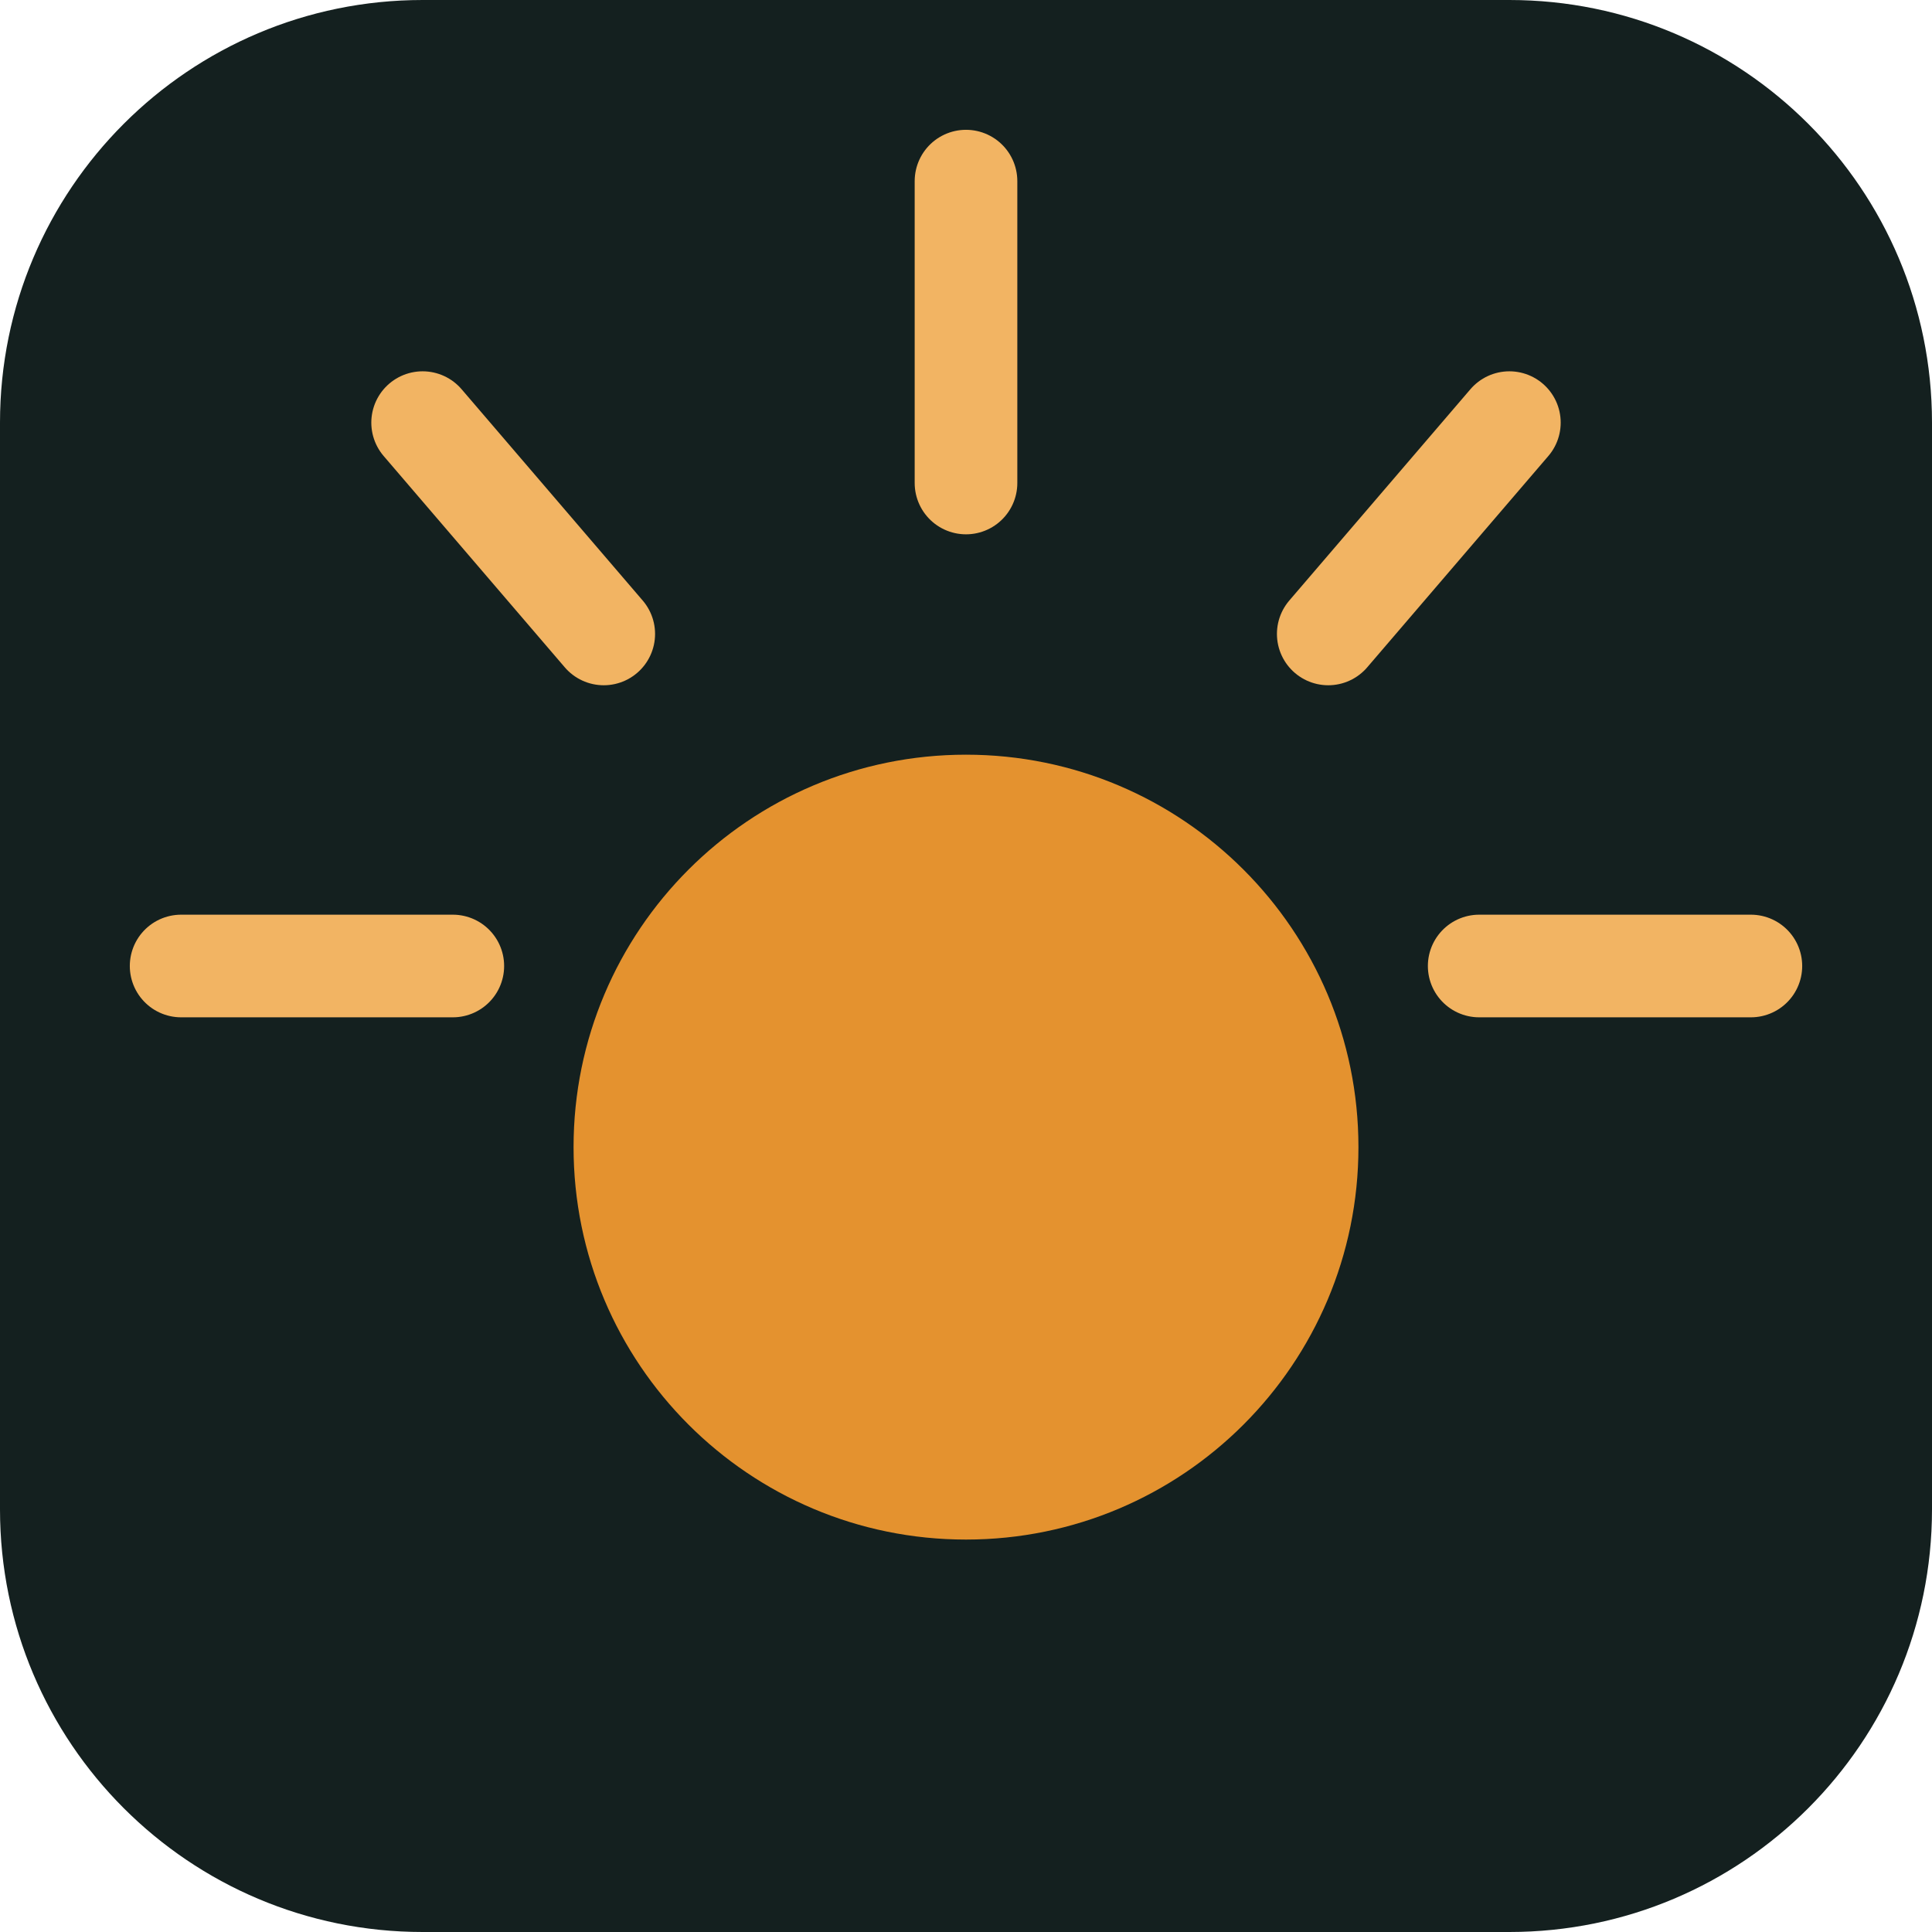
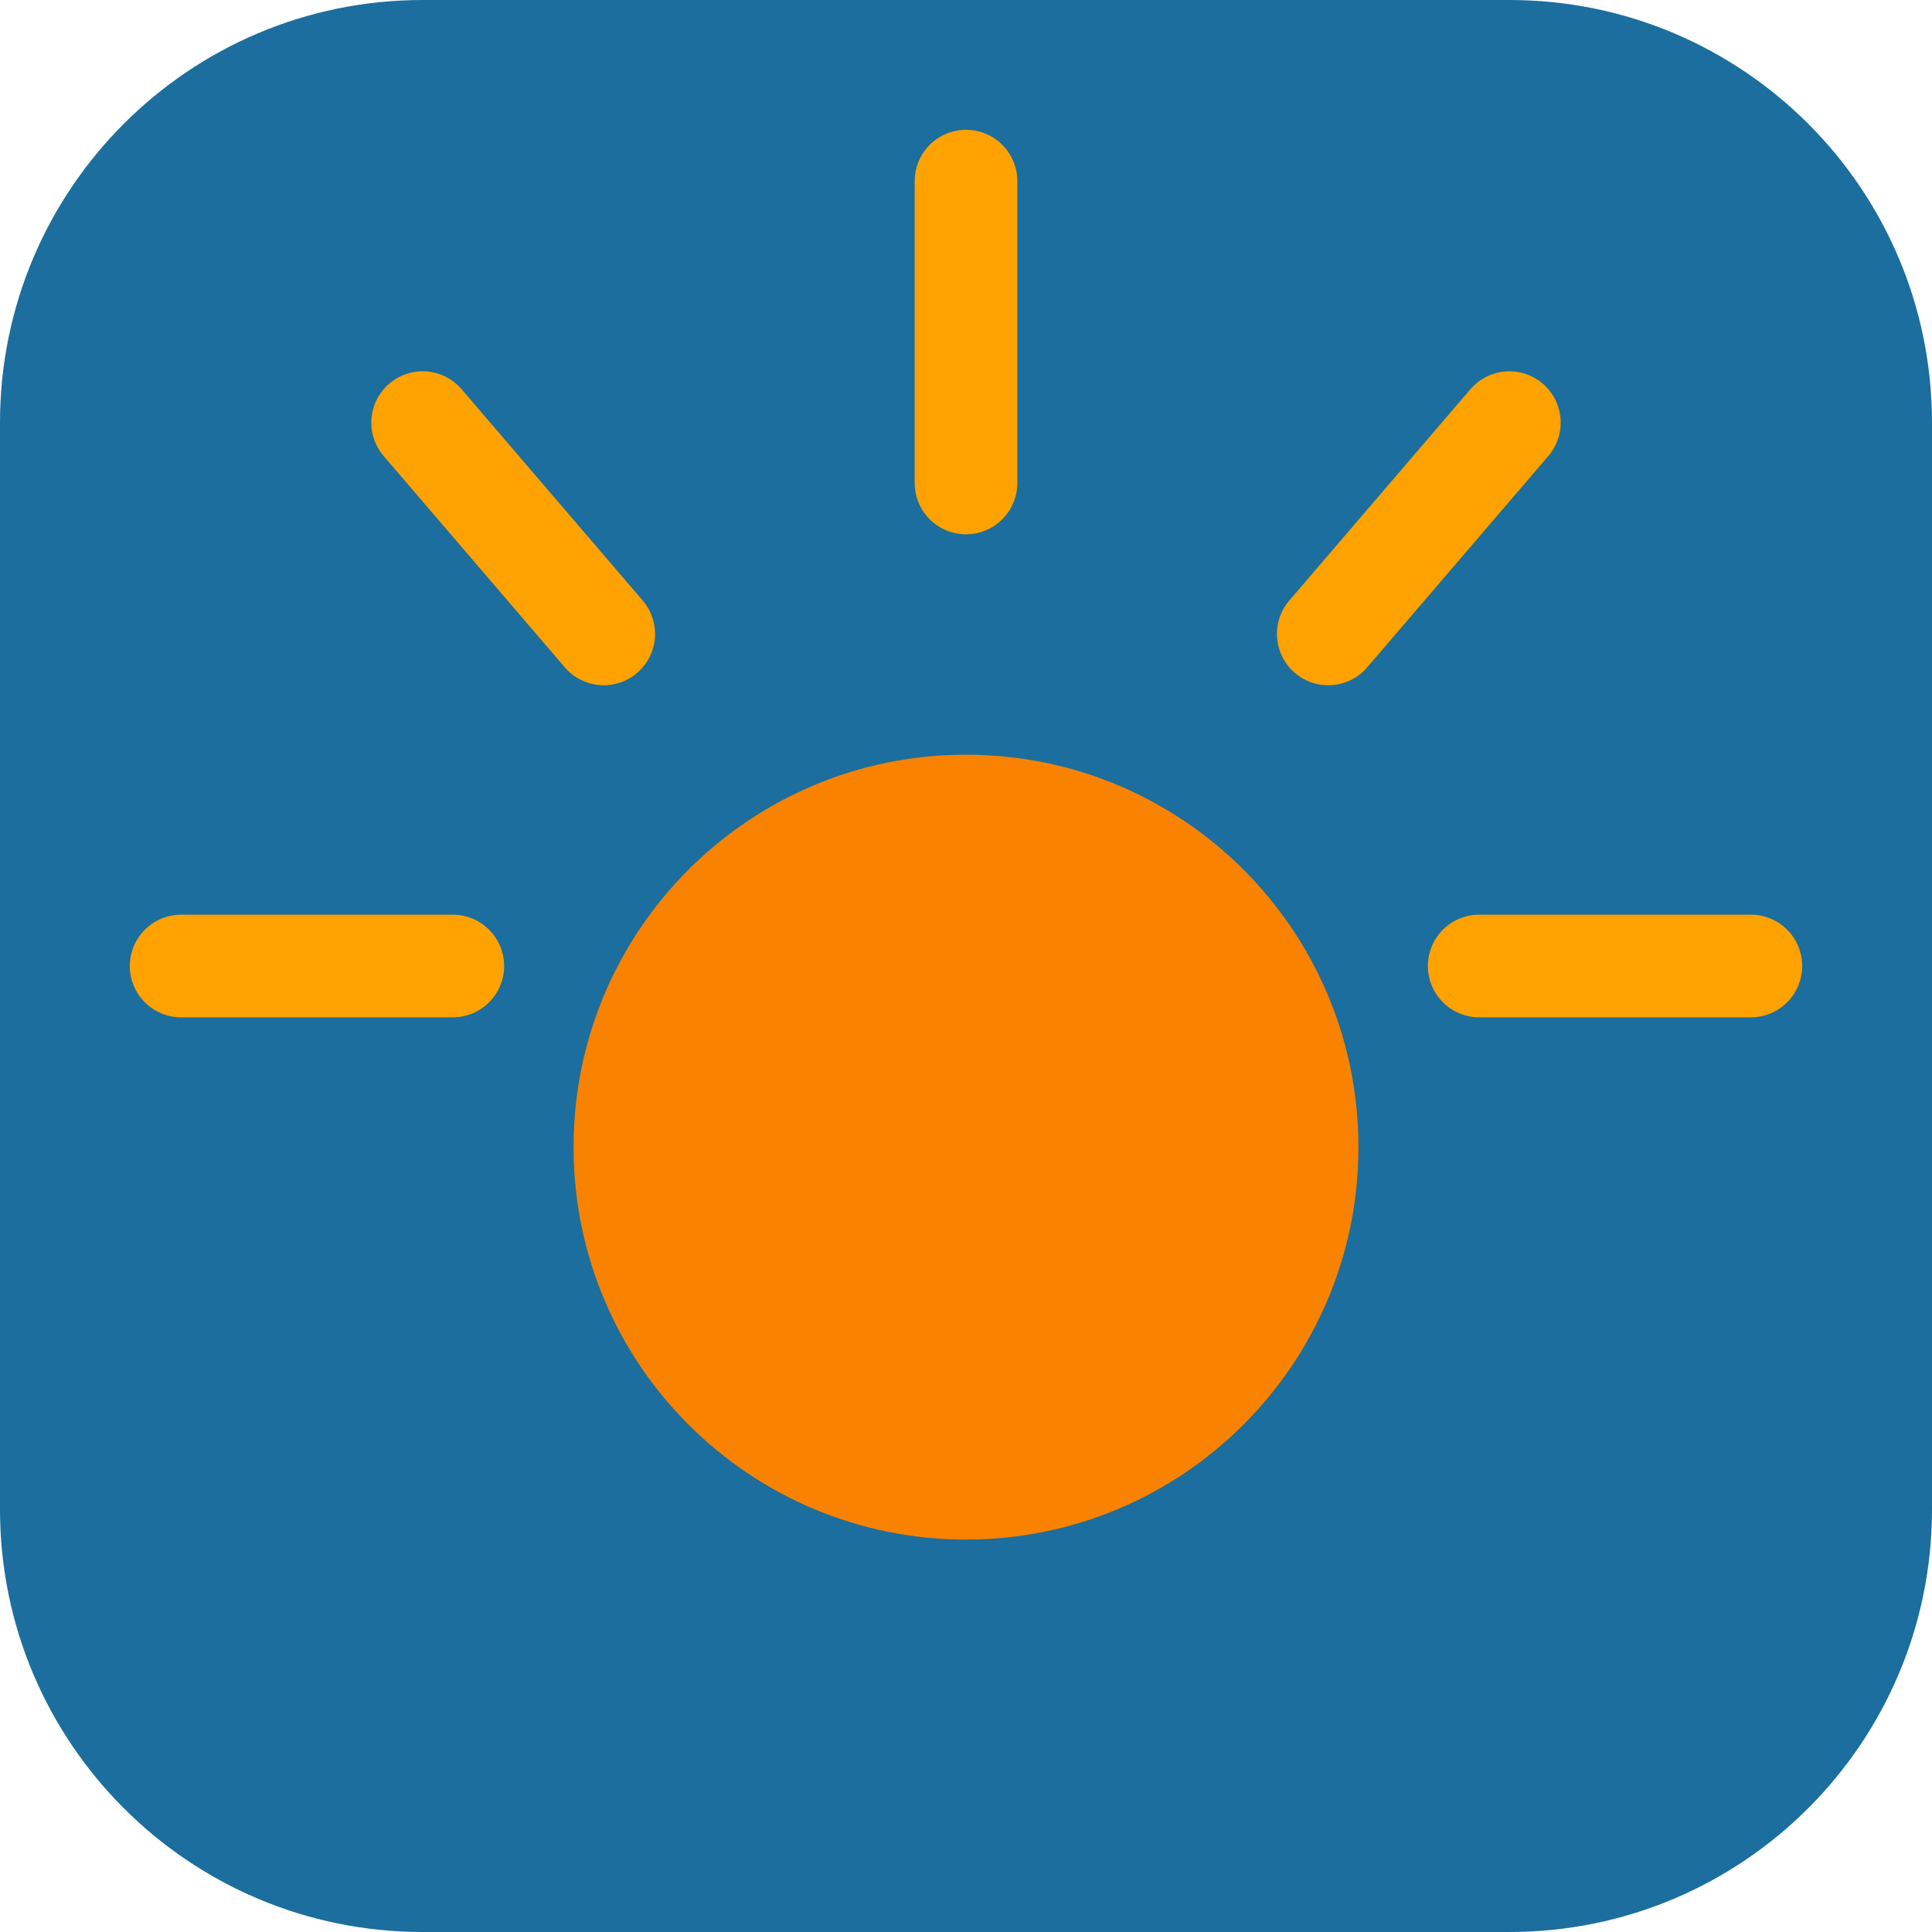
<svg xmlns="http://www.w3.org/2000/svg" viewBox="0 0 64 64">
-   <rect width="64" height="64" rx="14" fill="#14201F" />
-   <circle cx="32" cy="38" r="13" fill="#E4922F" />
-   <path d="M32 6 L32 16 M14 14 L20 21 M50 14 L44 21 M6 32 L15 32 M58 32 L49 32" stroke="#F2B463" stroke-width="3.4" stroke-linecap="round" />
+   <rect width="64" height="64" rx="14" fill="#1B6E9E" />
+   <circle cx="32" cy="38" r="13" fill="#F98200" />
+   <path d="M32 6 L32 16 M14 14 L20 21 M50 14 L44 21 M6 32 L15 32 M58 32 L49 32" stroke="#FEA201" stroke-width="3.4" stroke-linecap="round" />
</svg>
